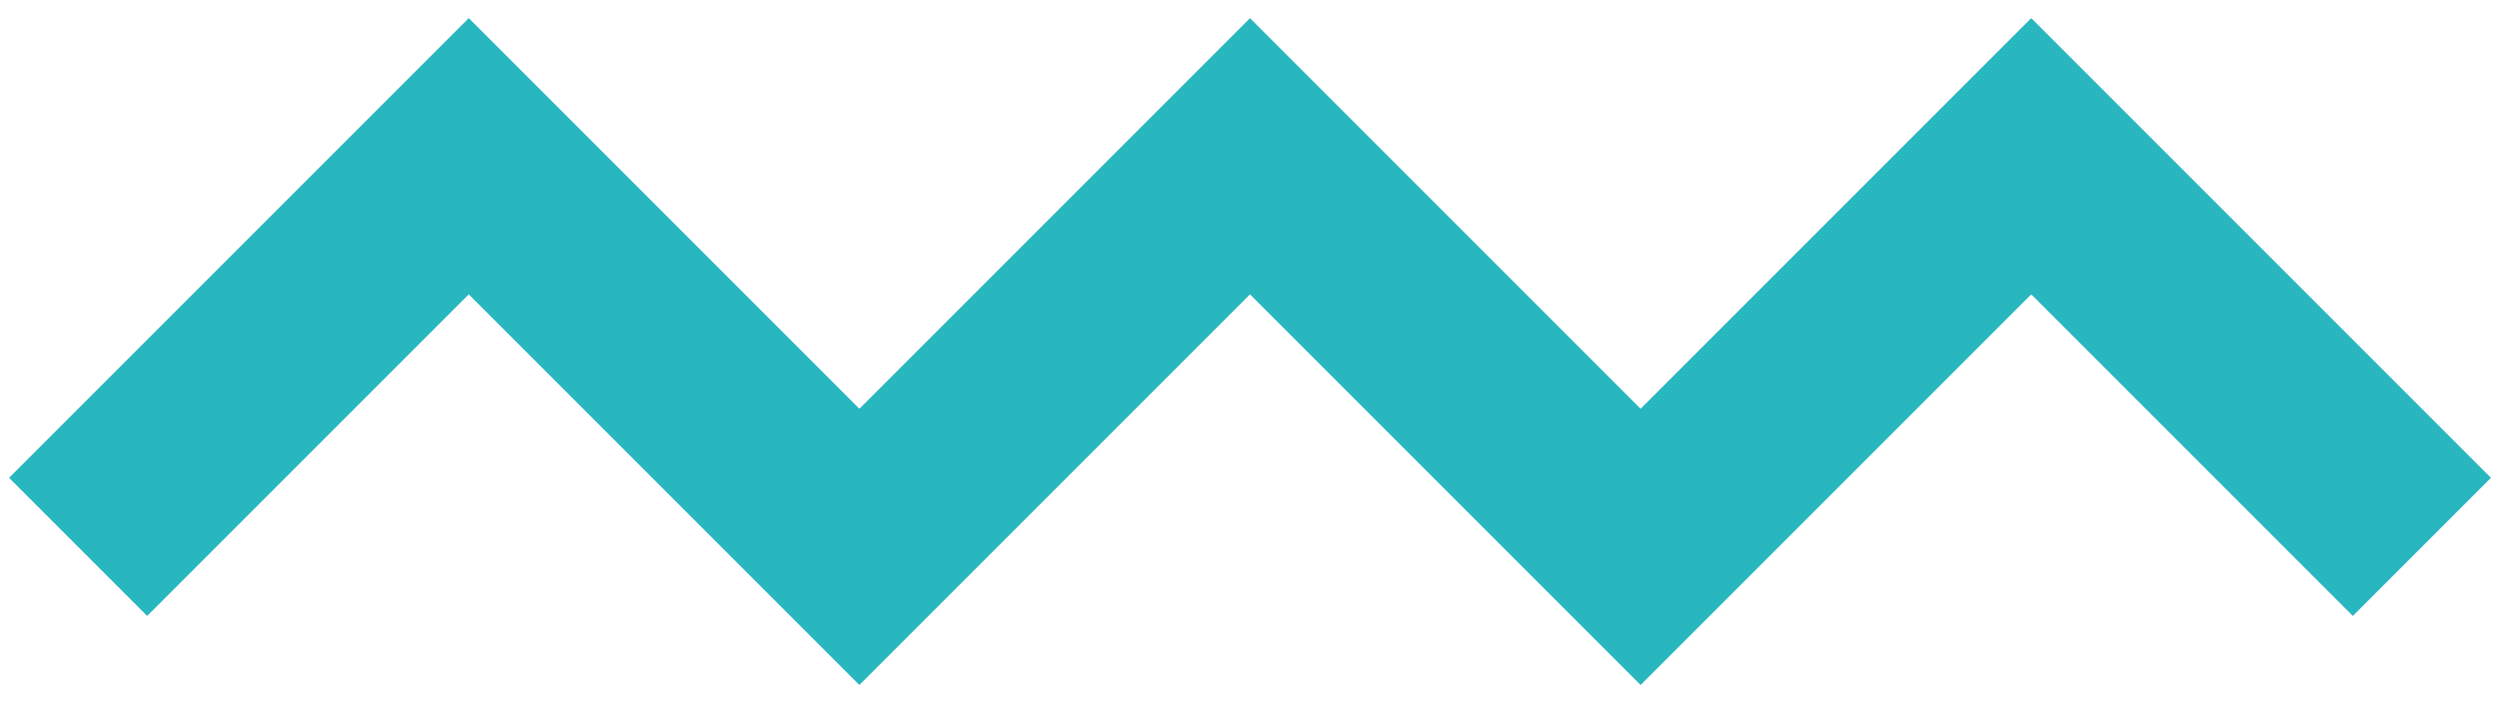
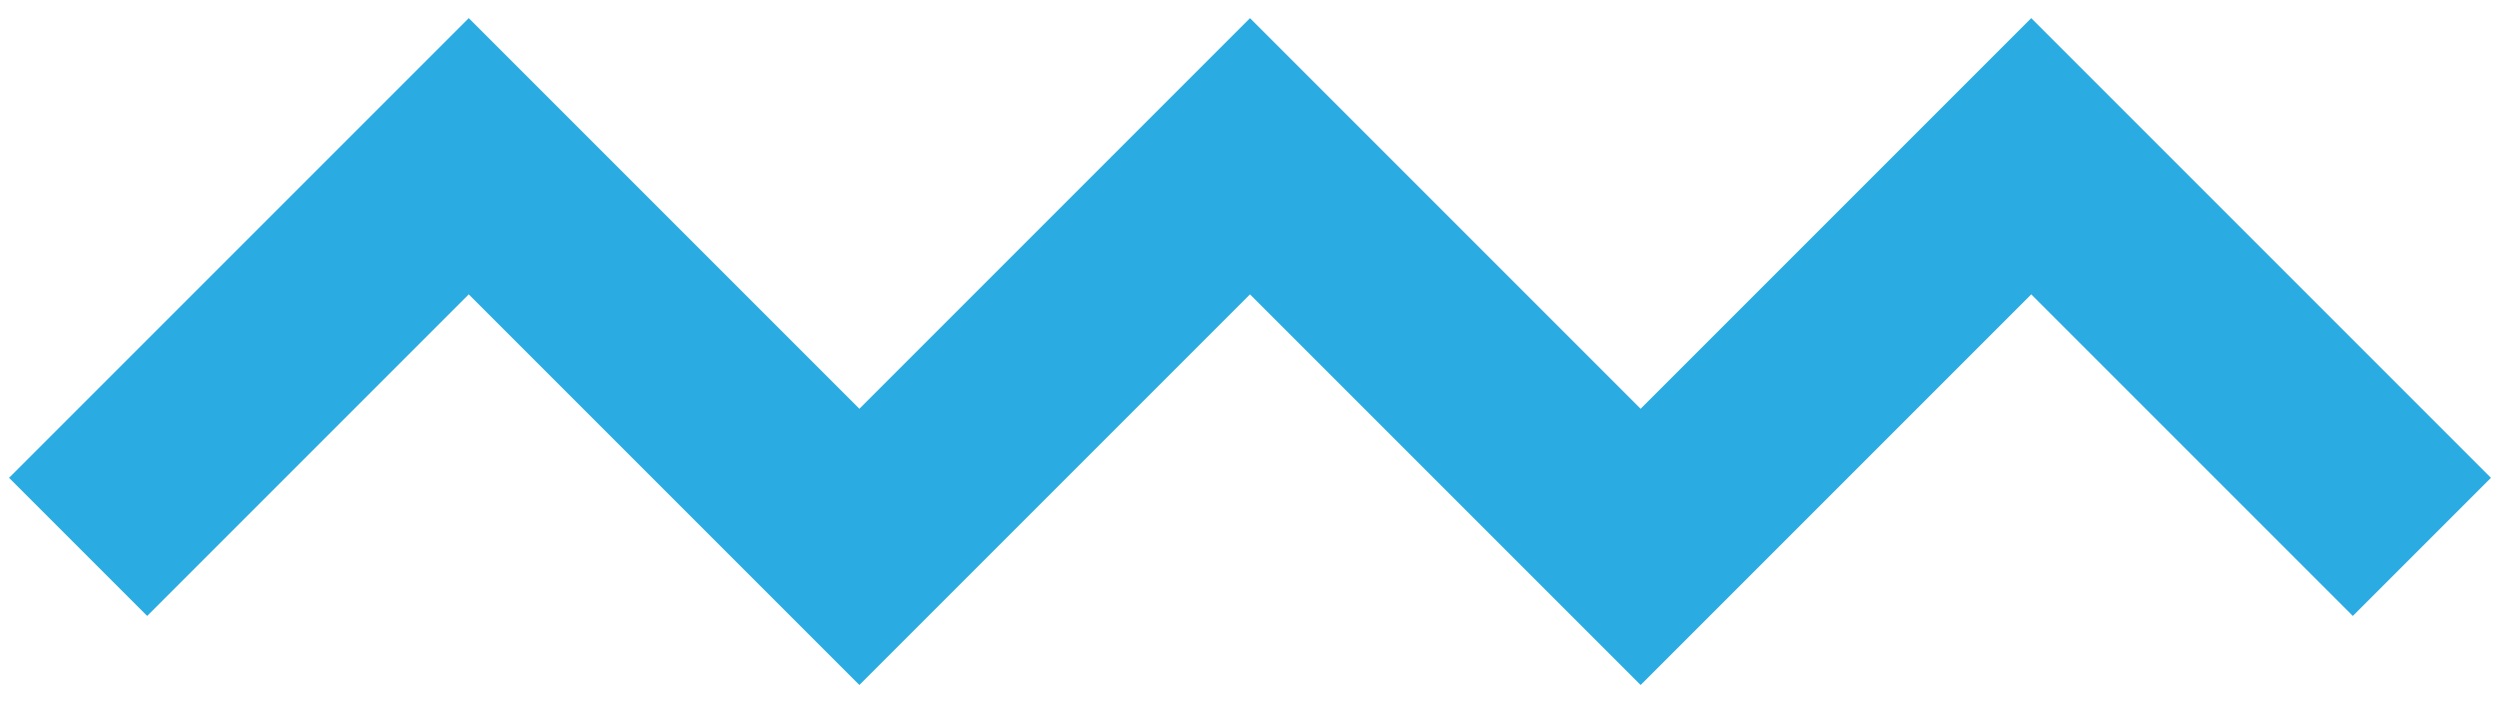
<svg xmlns="http://www.w3.org/2000/svg" height="18" viewBox="0 0 64 18" width="64">
-   <path d="m690 1032 10-10 10 10 10-10 10 10 10-10 10 10" fill="none" stroke="#28b7bf" stroke-width="5" transform="translate(-688 -1018)" />
+   <path d="m690 1032 10-10 10 10 10-10 10 10 10-10 10 10" fill="none" stroke="#2aace2" stroke-width="5" transform="translate(-688 -1018)" />
</svg>
